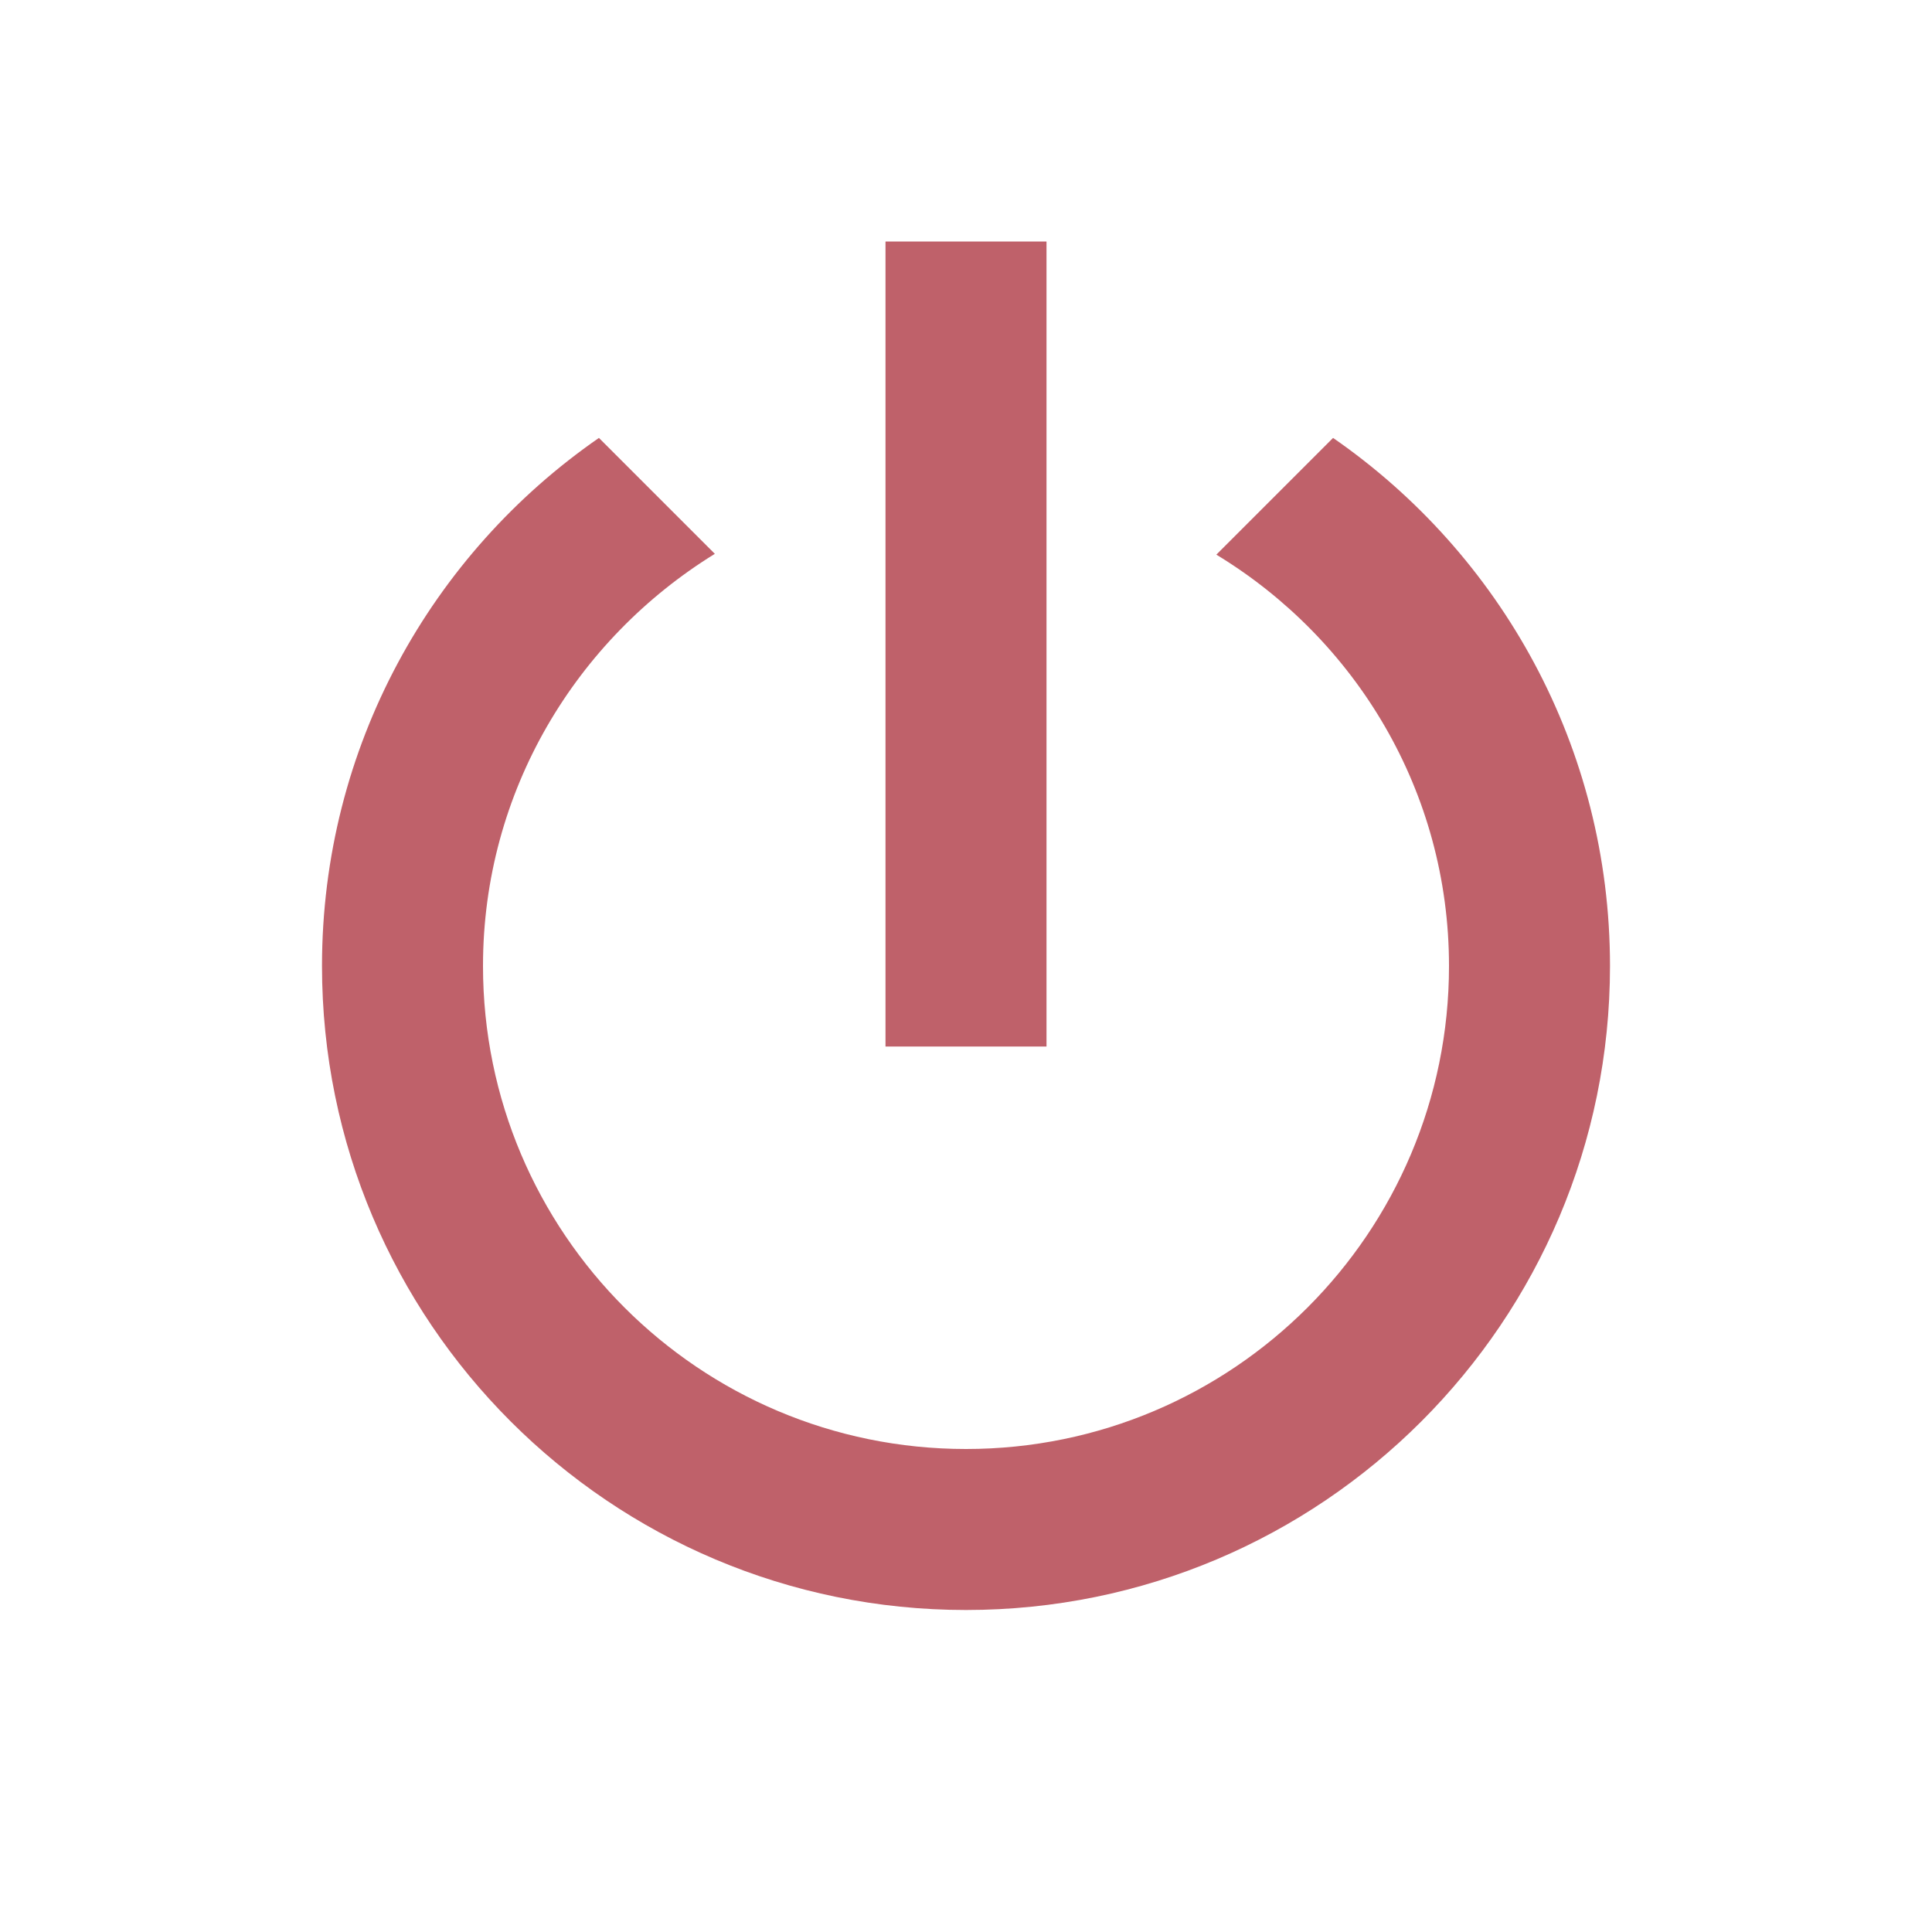
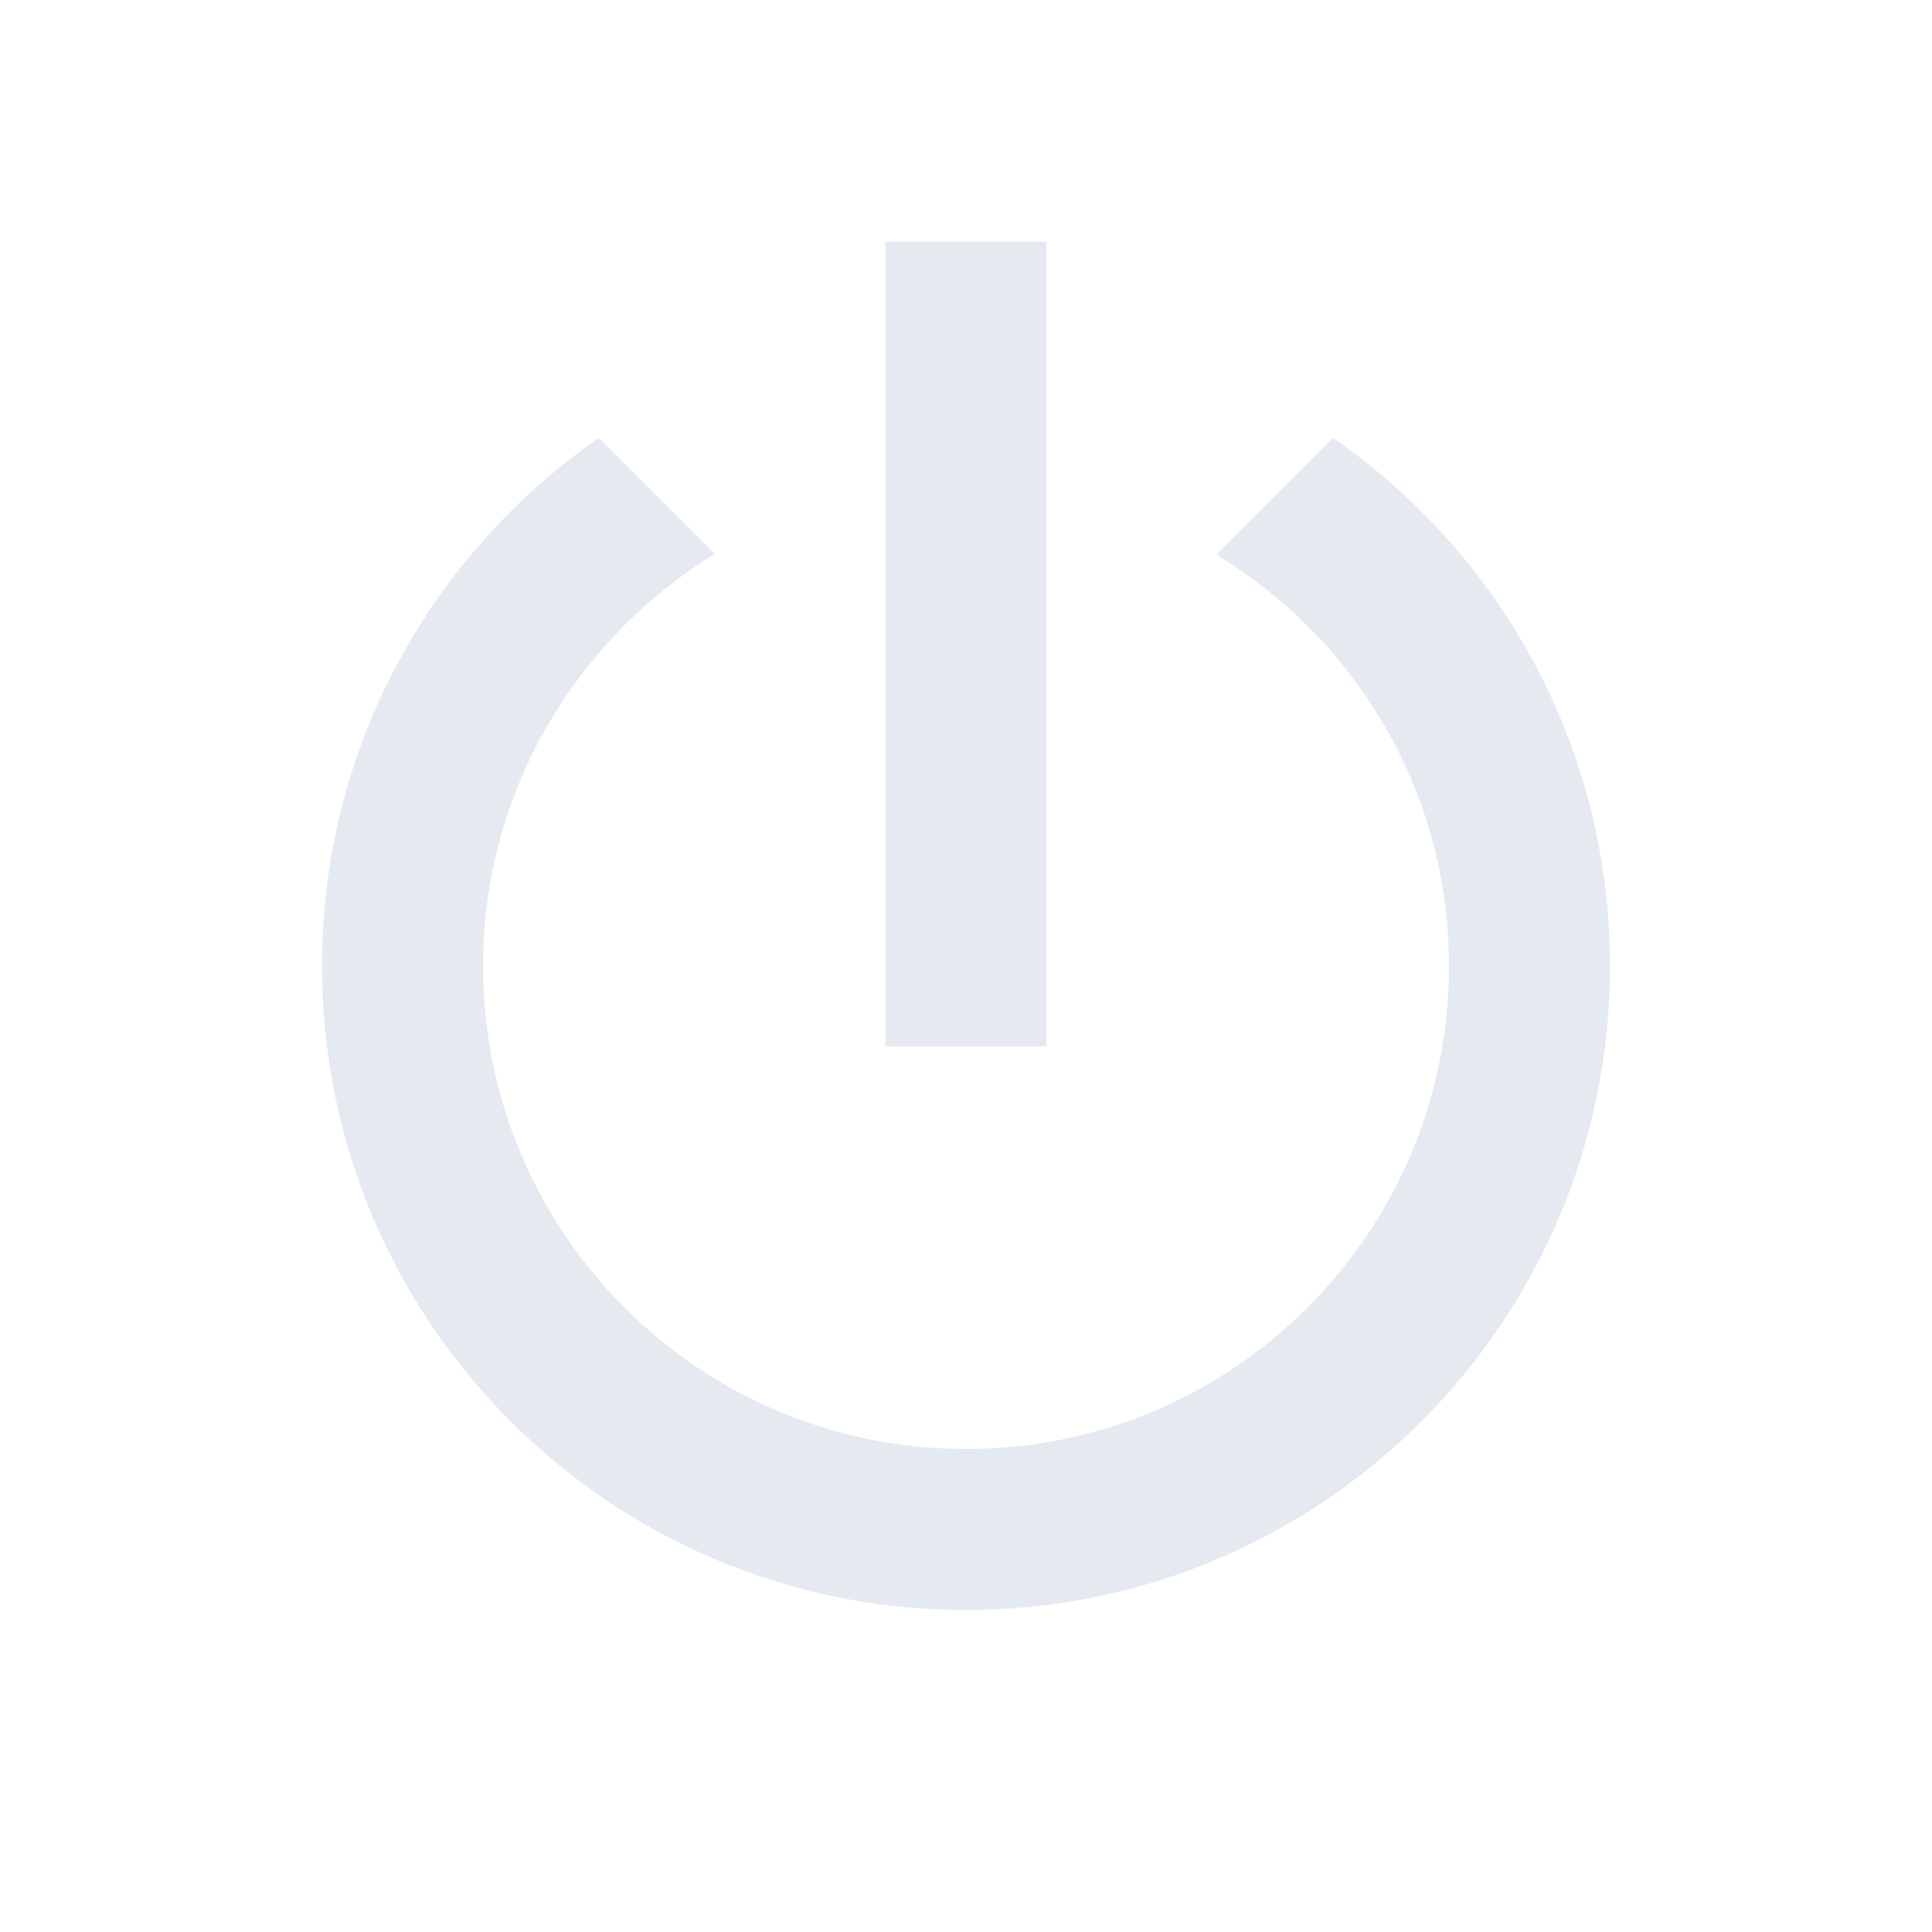
<svg style="width:24px;height:24px" viewBox="0 0 24 24">
-   <path fill="#bf616a" d="M16.56,5.44L15.11,6.89C16.84,7.94 18,9.83 18,12A6,6 0 0,1 12,18A6,6 0 0,1 6,12C6,9.83 7.16,7.94 8.88,6.88L7.44,5.44C5.36,6.88 4,9.28 4,12A8,8 0 0,0 12,20A8,8 0 0,0 20,12C20,9.28 18.64,6.88 16.56,5.44M13,3H11V13H13" />
+   <path fill="#e5e9f0" d="M16.56,5.44L15.11,6.89C16.84,7.94 18,9.83 18,12A6,6 0 0,1 12,18A6,6 0 0,1 6,12C6,9.83 7.16,7.94 8.88,6.88L7.44,5.44C5.36,6.88 4,9.28 4,12A8,8 0 0,0 12,20A8,8 0 0,0 20,12C20,9.28 18.64,6.88 16.56,5.44M13,3H11V13H13" />
</svg>
